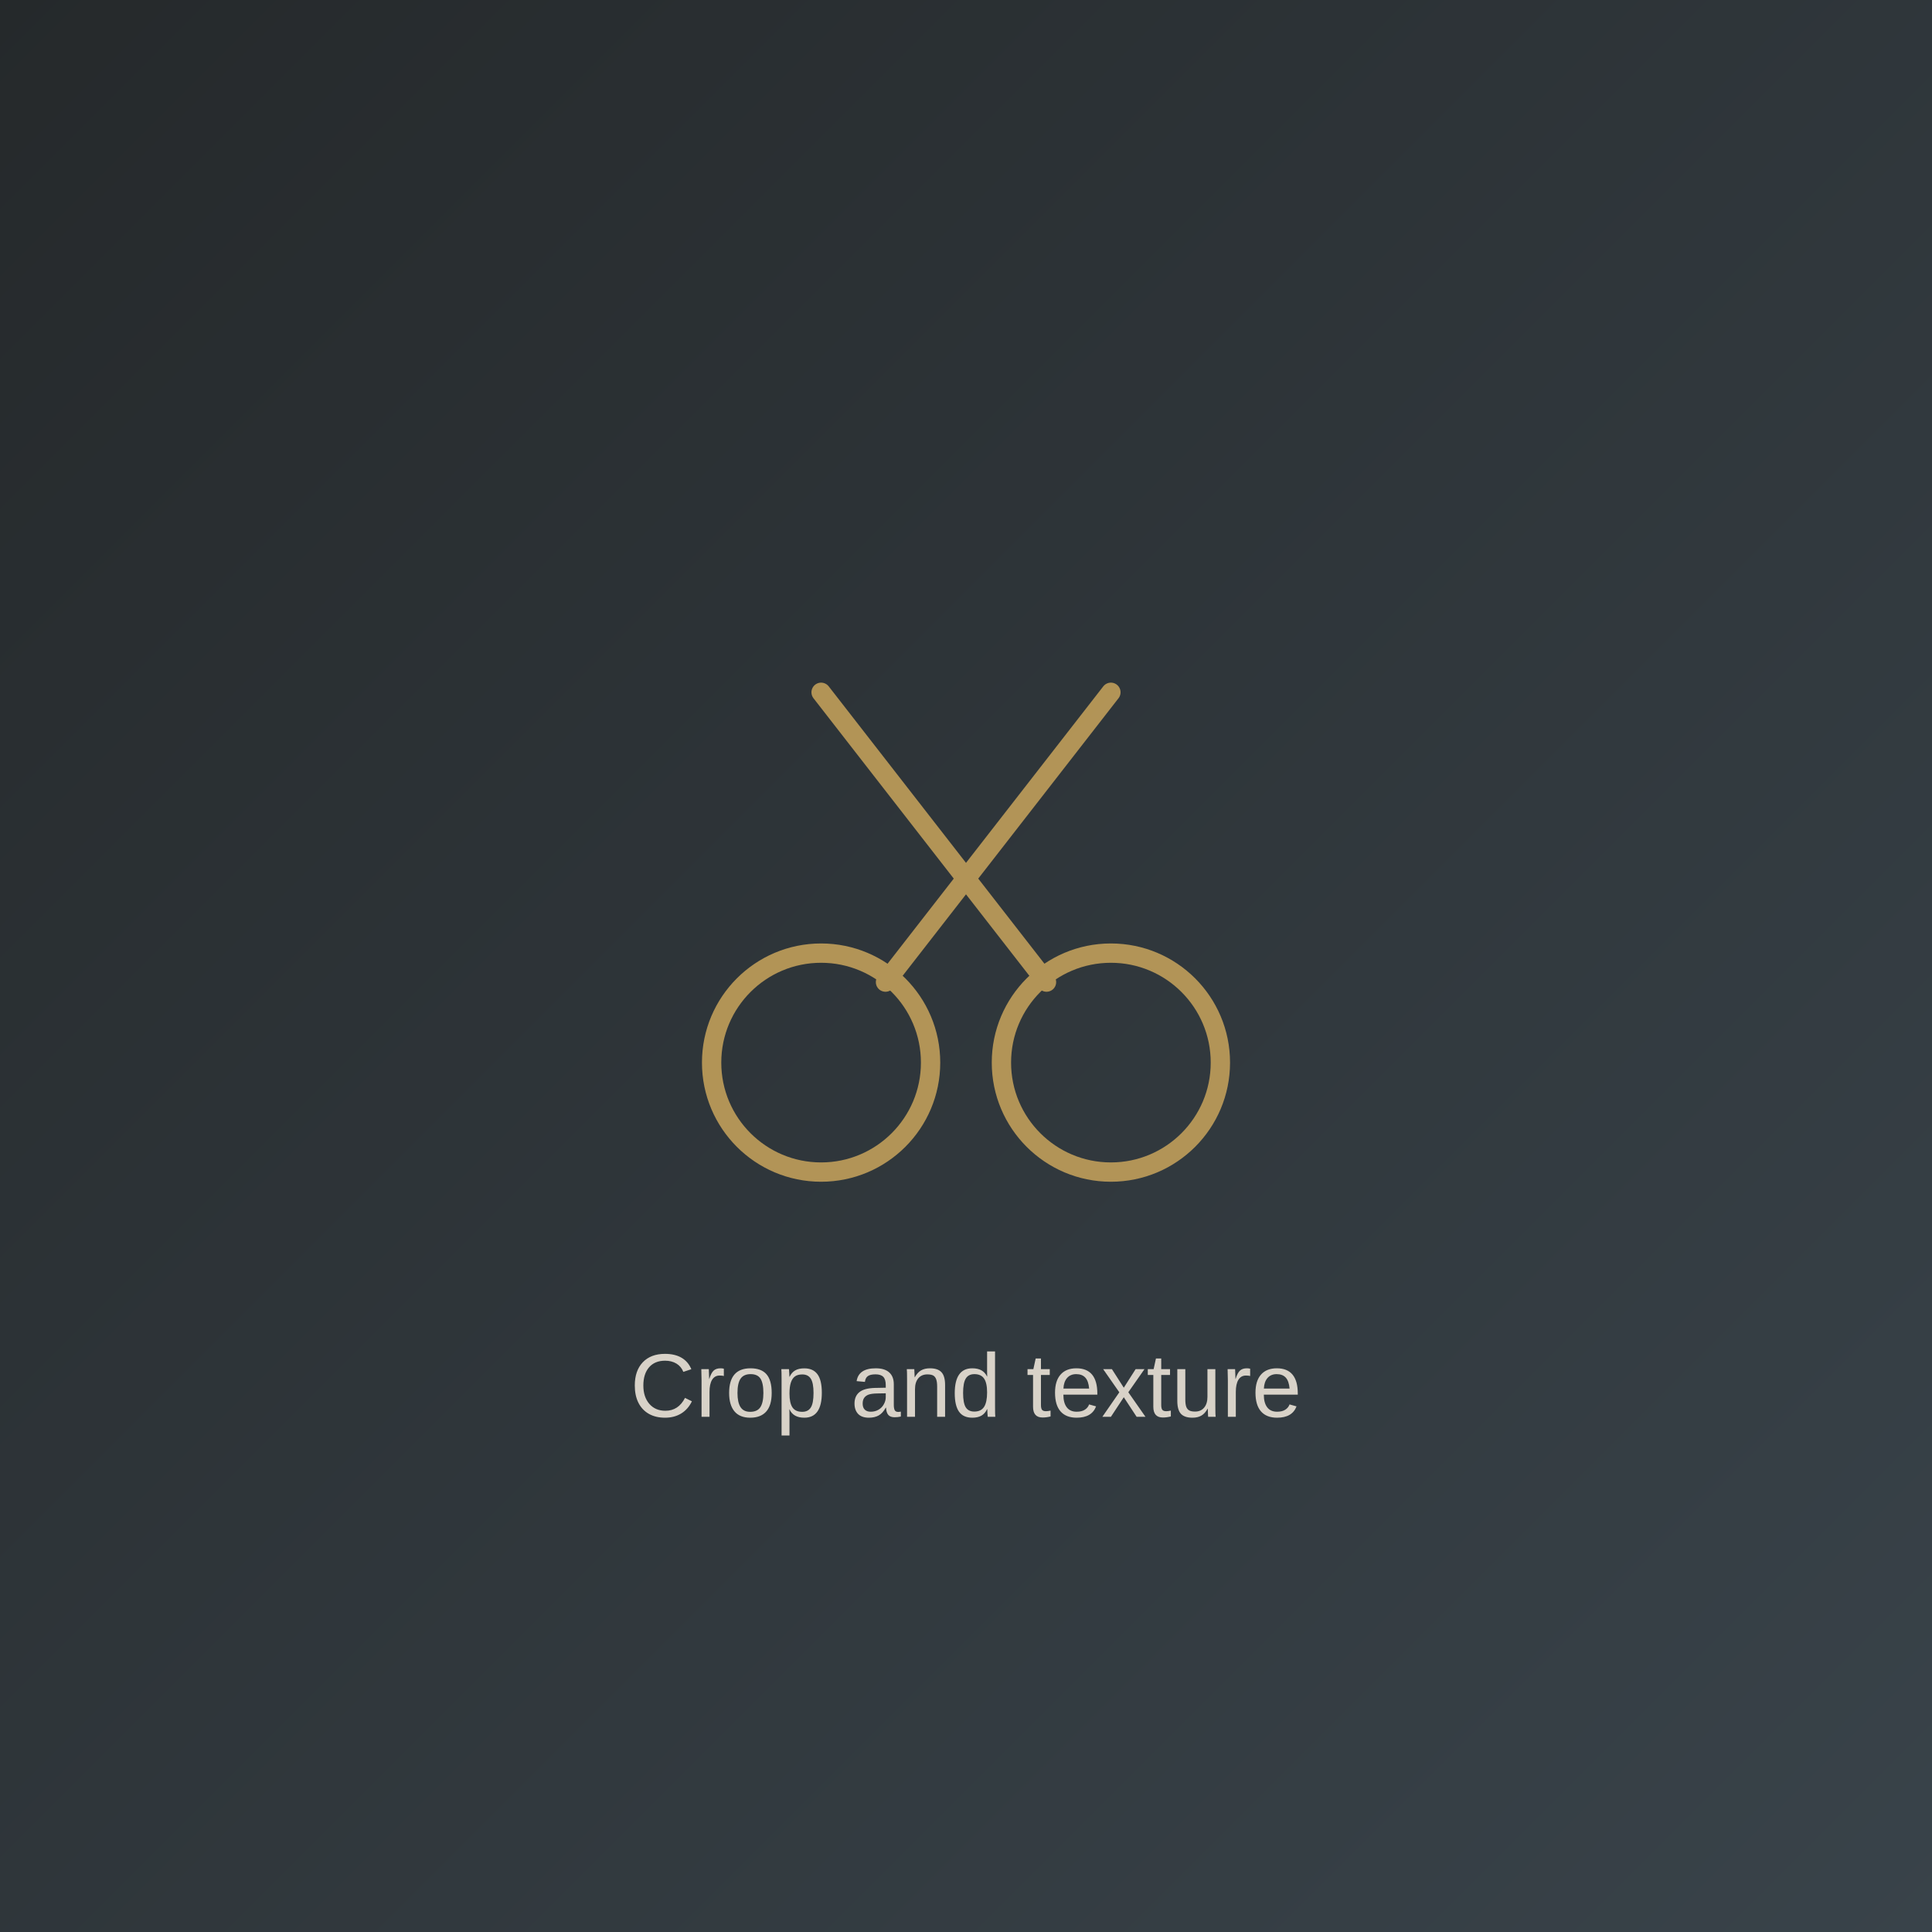
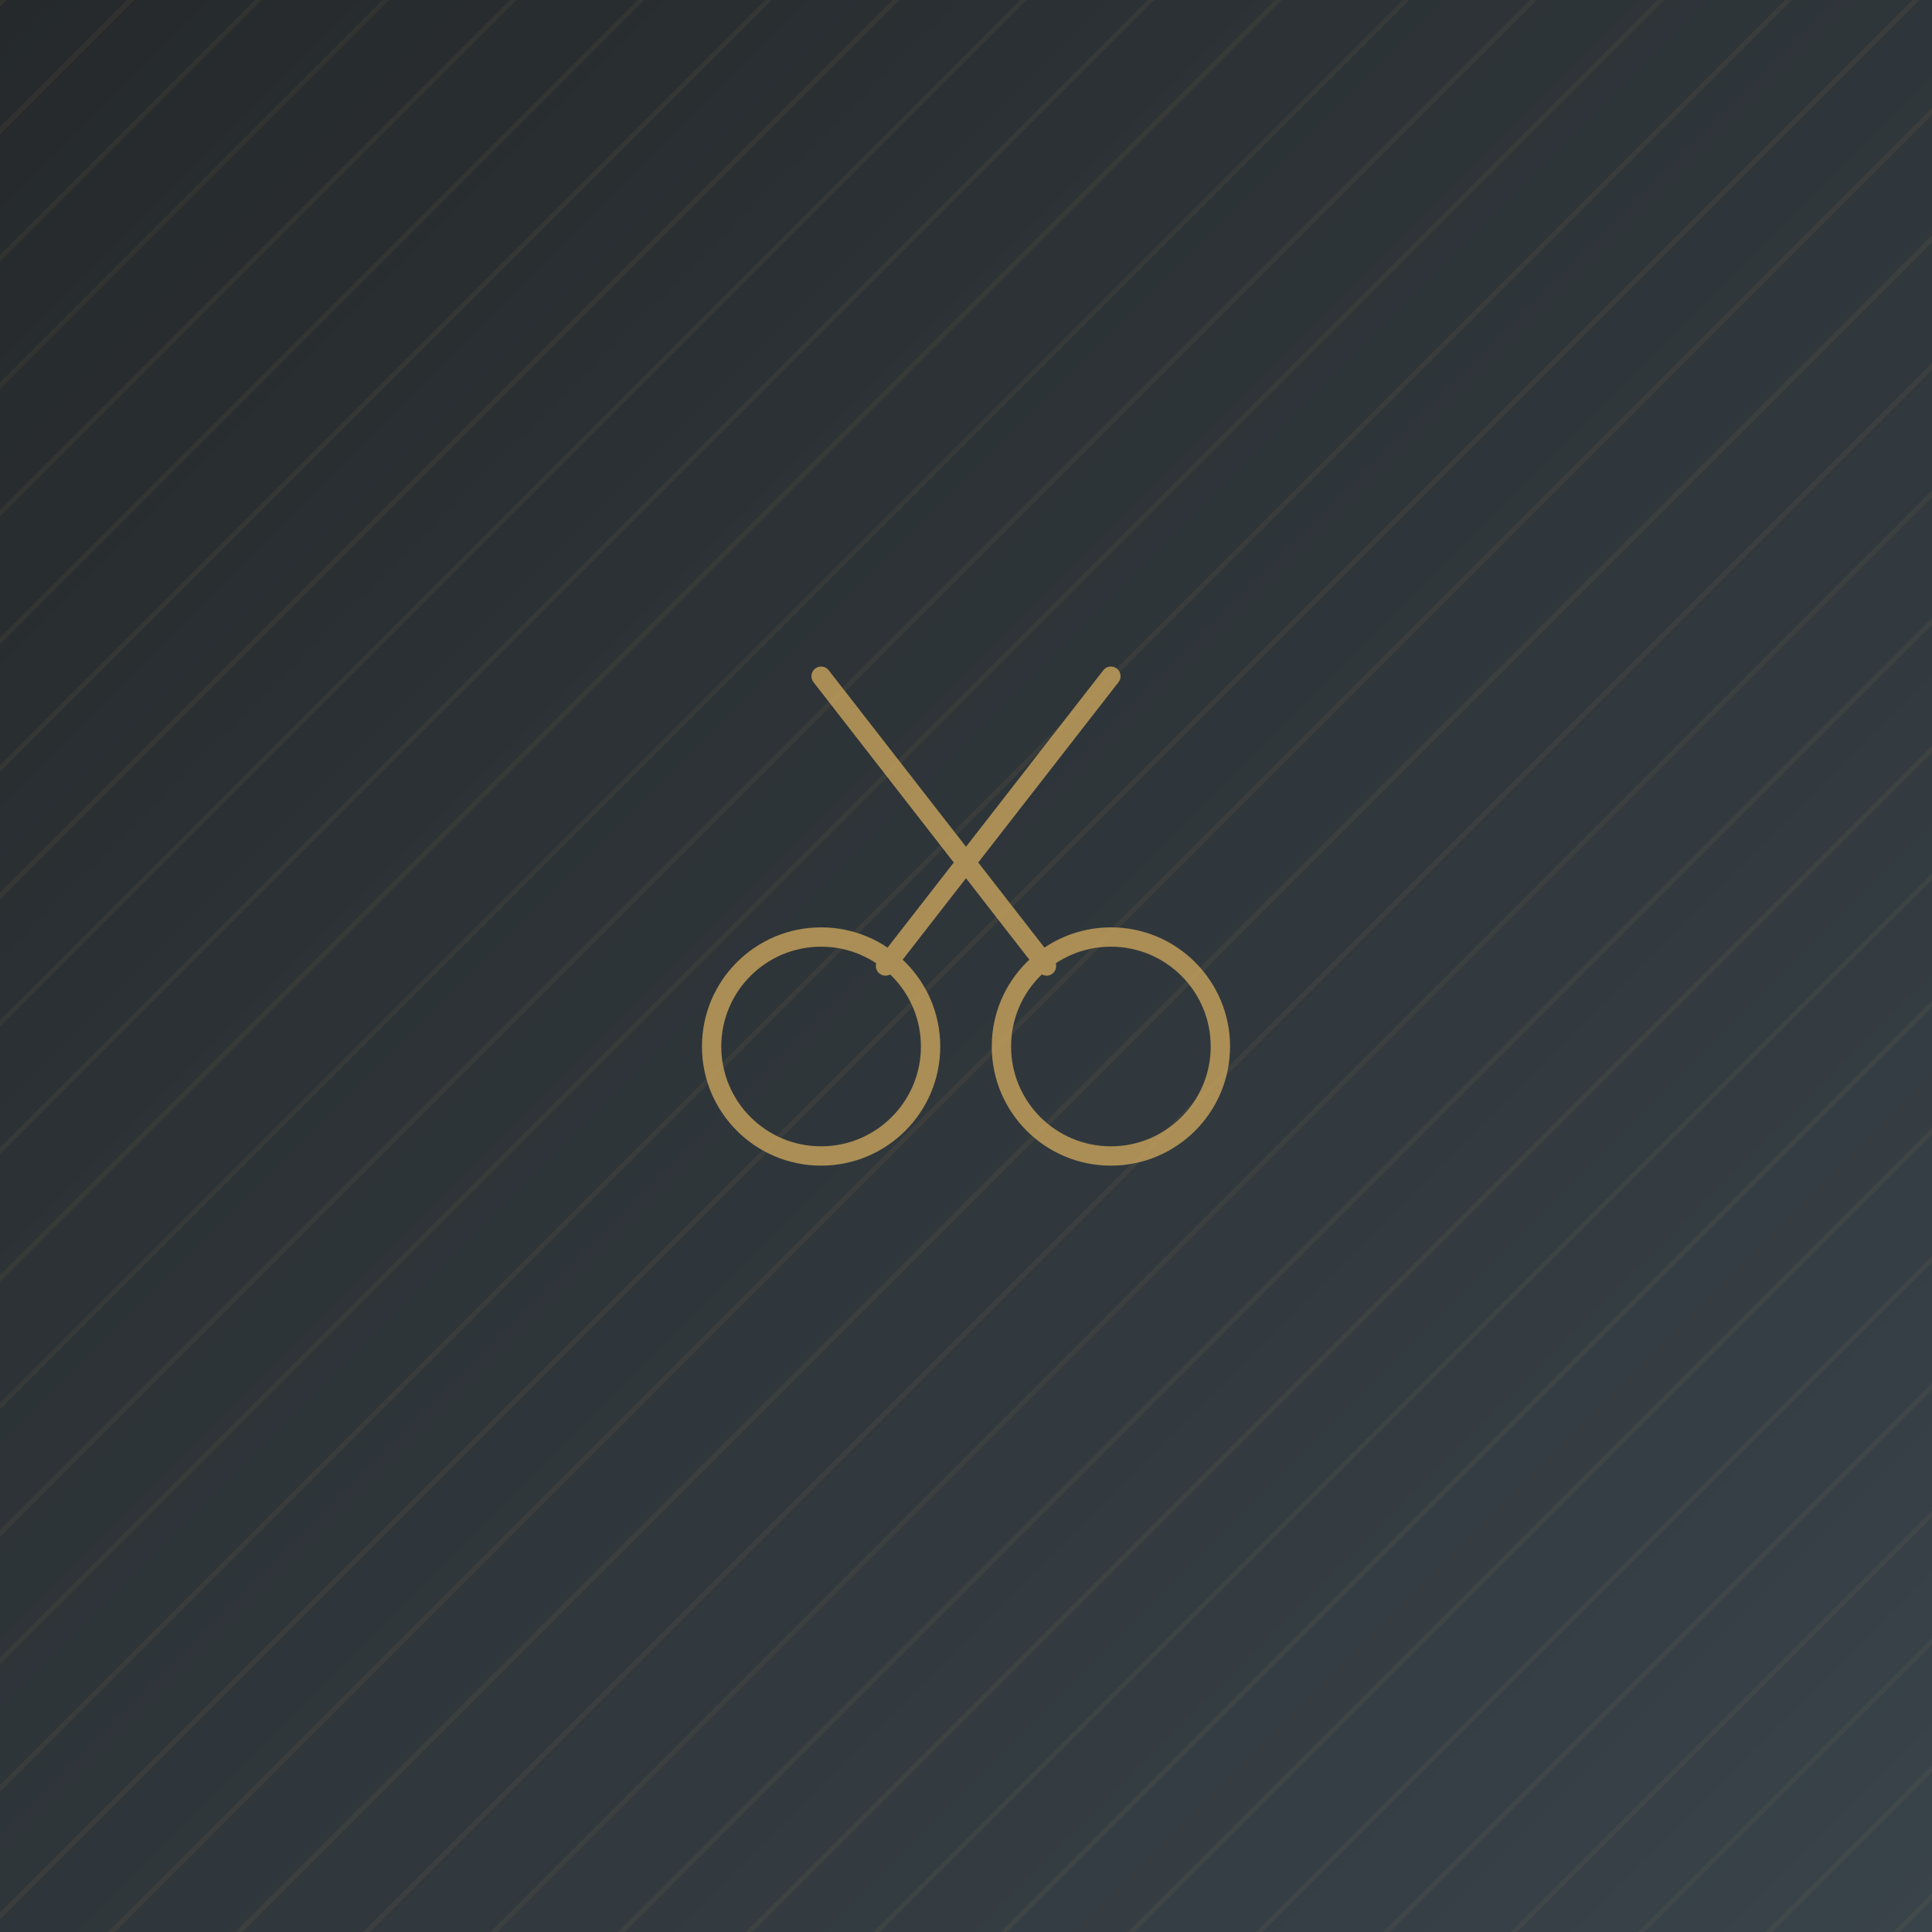
- <svg xmlns="http://www.w3.org/2000/svg" viewBox="0 0 600 600" role="img" aria-label="Placeholder: Crop and texture">
+ <svg xmlns="http://www.w3.org/2000/svg" viewBox="0 0 600 600" preserveAspectRatio="xMidYMid slice" role="img" aria-label="Placeholder: Textured crop">
  <defs>
    <linearGradient id="g" x1="0" y1="0" x2="1" y2="1">
      <stop offset="0" stop-color="#25292b" />
      <stop offset="1" stop-color="#39434a" />
    </linearGradient>
+     <pattern id="p" width="28" height="28" patternUnits="userSpaceOnUse" patternTransform="rotate(45)">
+       <rect width="28" height="28" fill="none" />
+       <line x1="0" y1="0" x2="0" y2="28" stroke="#c9a45c" stroke-opacity=".07" stroke-width="3" />
+     </pattern>
  </defs>
  <rect width="600" height="600" fill="url(#g)" />
-   <g fill="none" stroke="#c9a45c" stroke-width="6" stroke-linecap="round" opacity=".85">
-     <circle cx="255" cy="330" r="34" />
-     <circle cx="345" cy="330" r="34" />
-     <path d="M275 305 L345 215 M325 305 L255 215" />
+   <rect width="600" height="600" fill="url(#p)" />
+   <g transform="translate(300.0 280.0) scale(1.0)" fill="none" stroke="#c9a45c" stroke-width="6" stroke-linecap="round" opacity=".8">
+     <circle cx="-45" cy="45" r="34" />
+     <circle cx="45" cy="45" r="34" />
+     <path d="M-25 20 L45 -70 M25 20 L-45 -70" />
  </g>
-   <text x="300" y="440" fill="#d8d2c8" font-family="Arial,sans-serif" font-size="28" text-anchor="middle">Crop and texture</text>
</svg>
